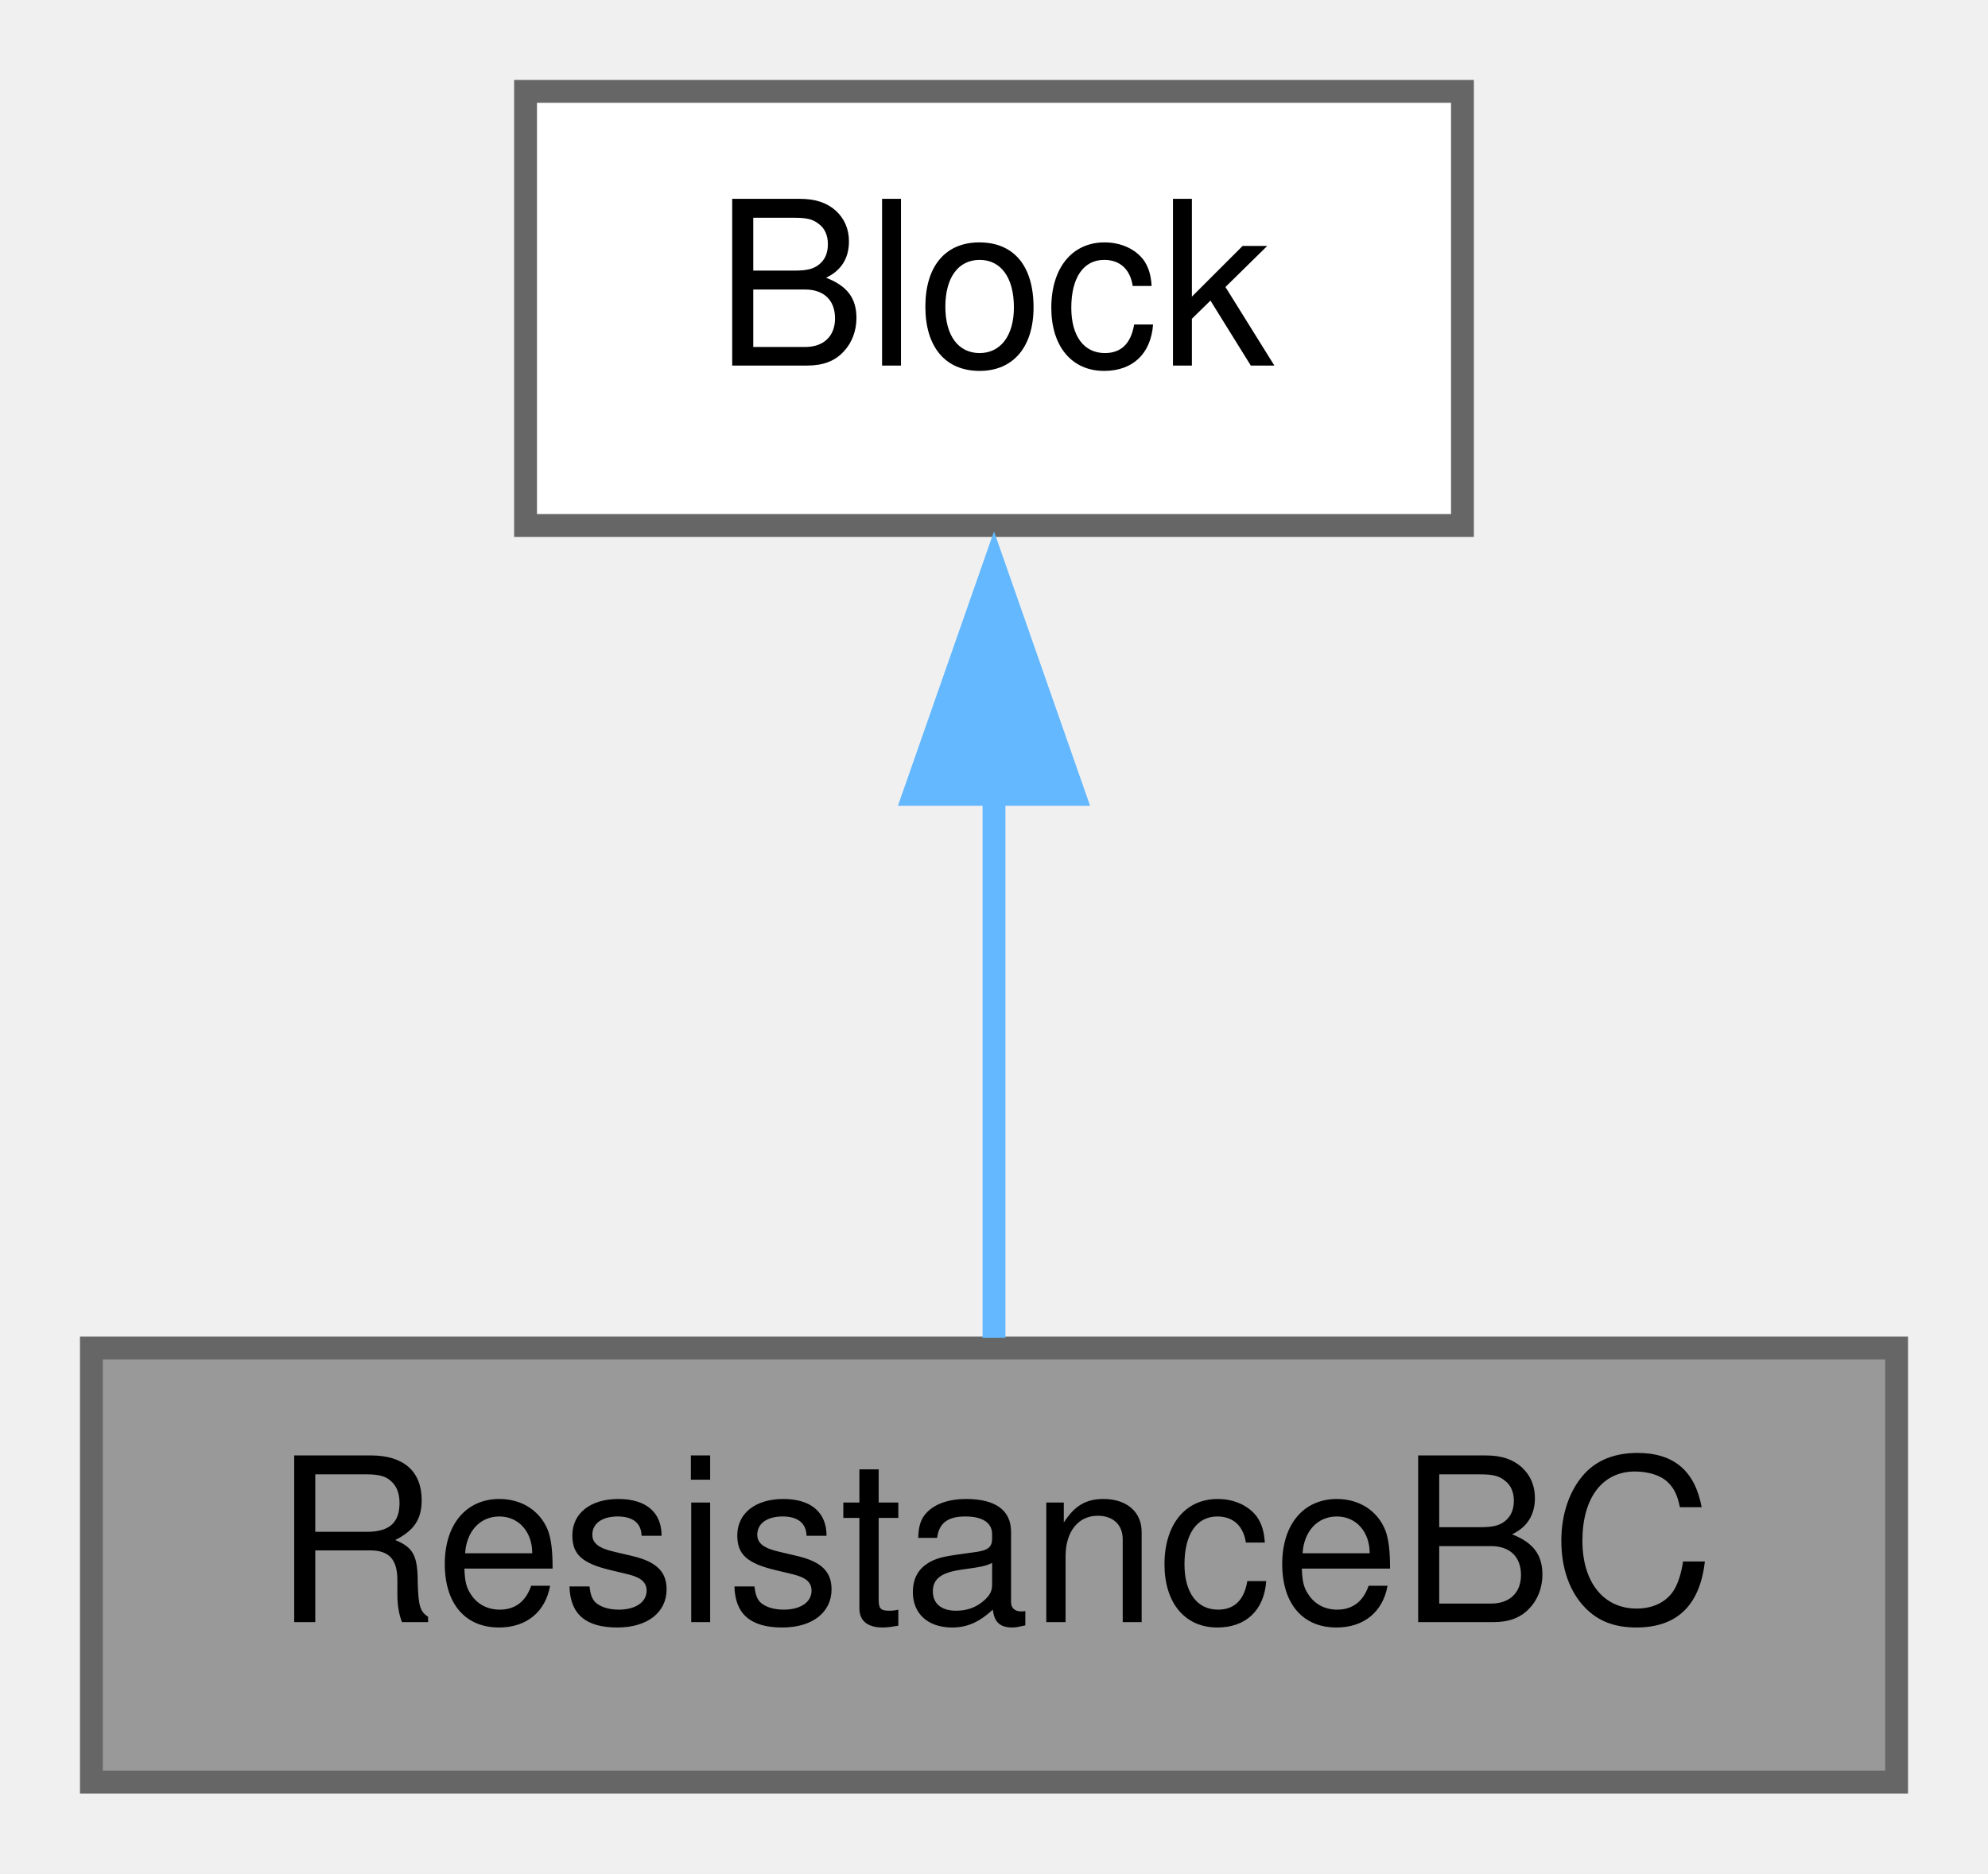
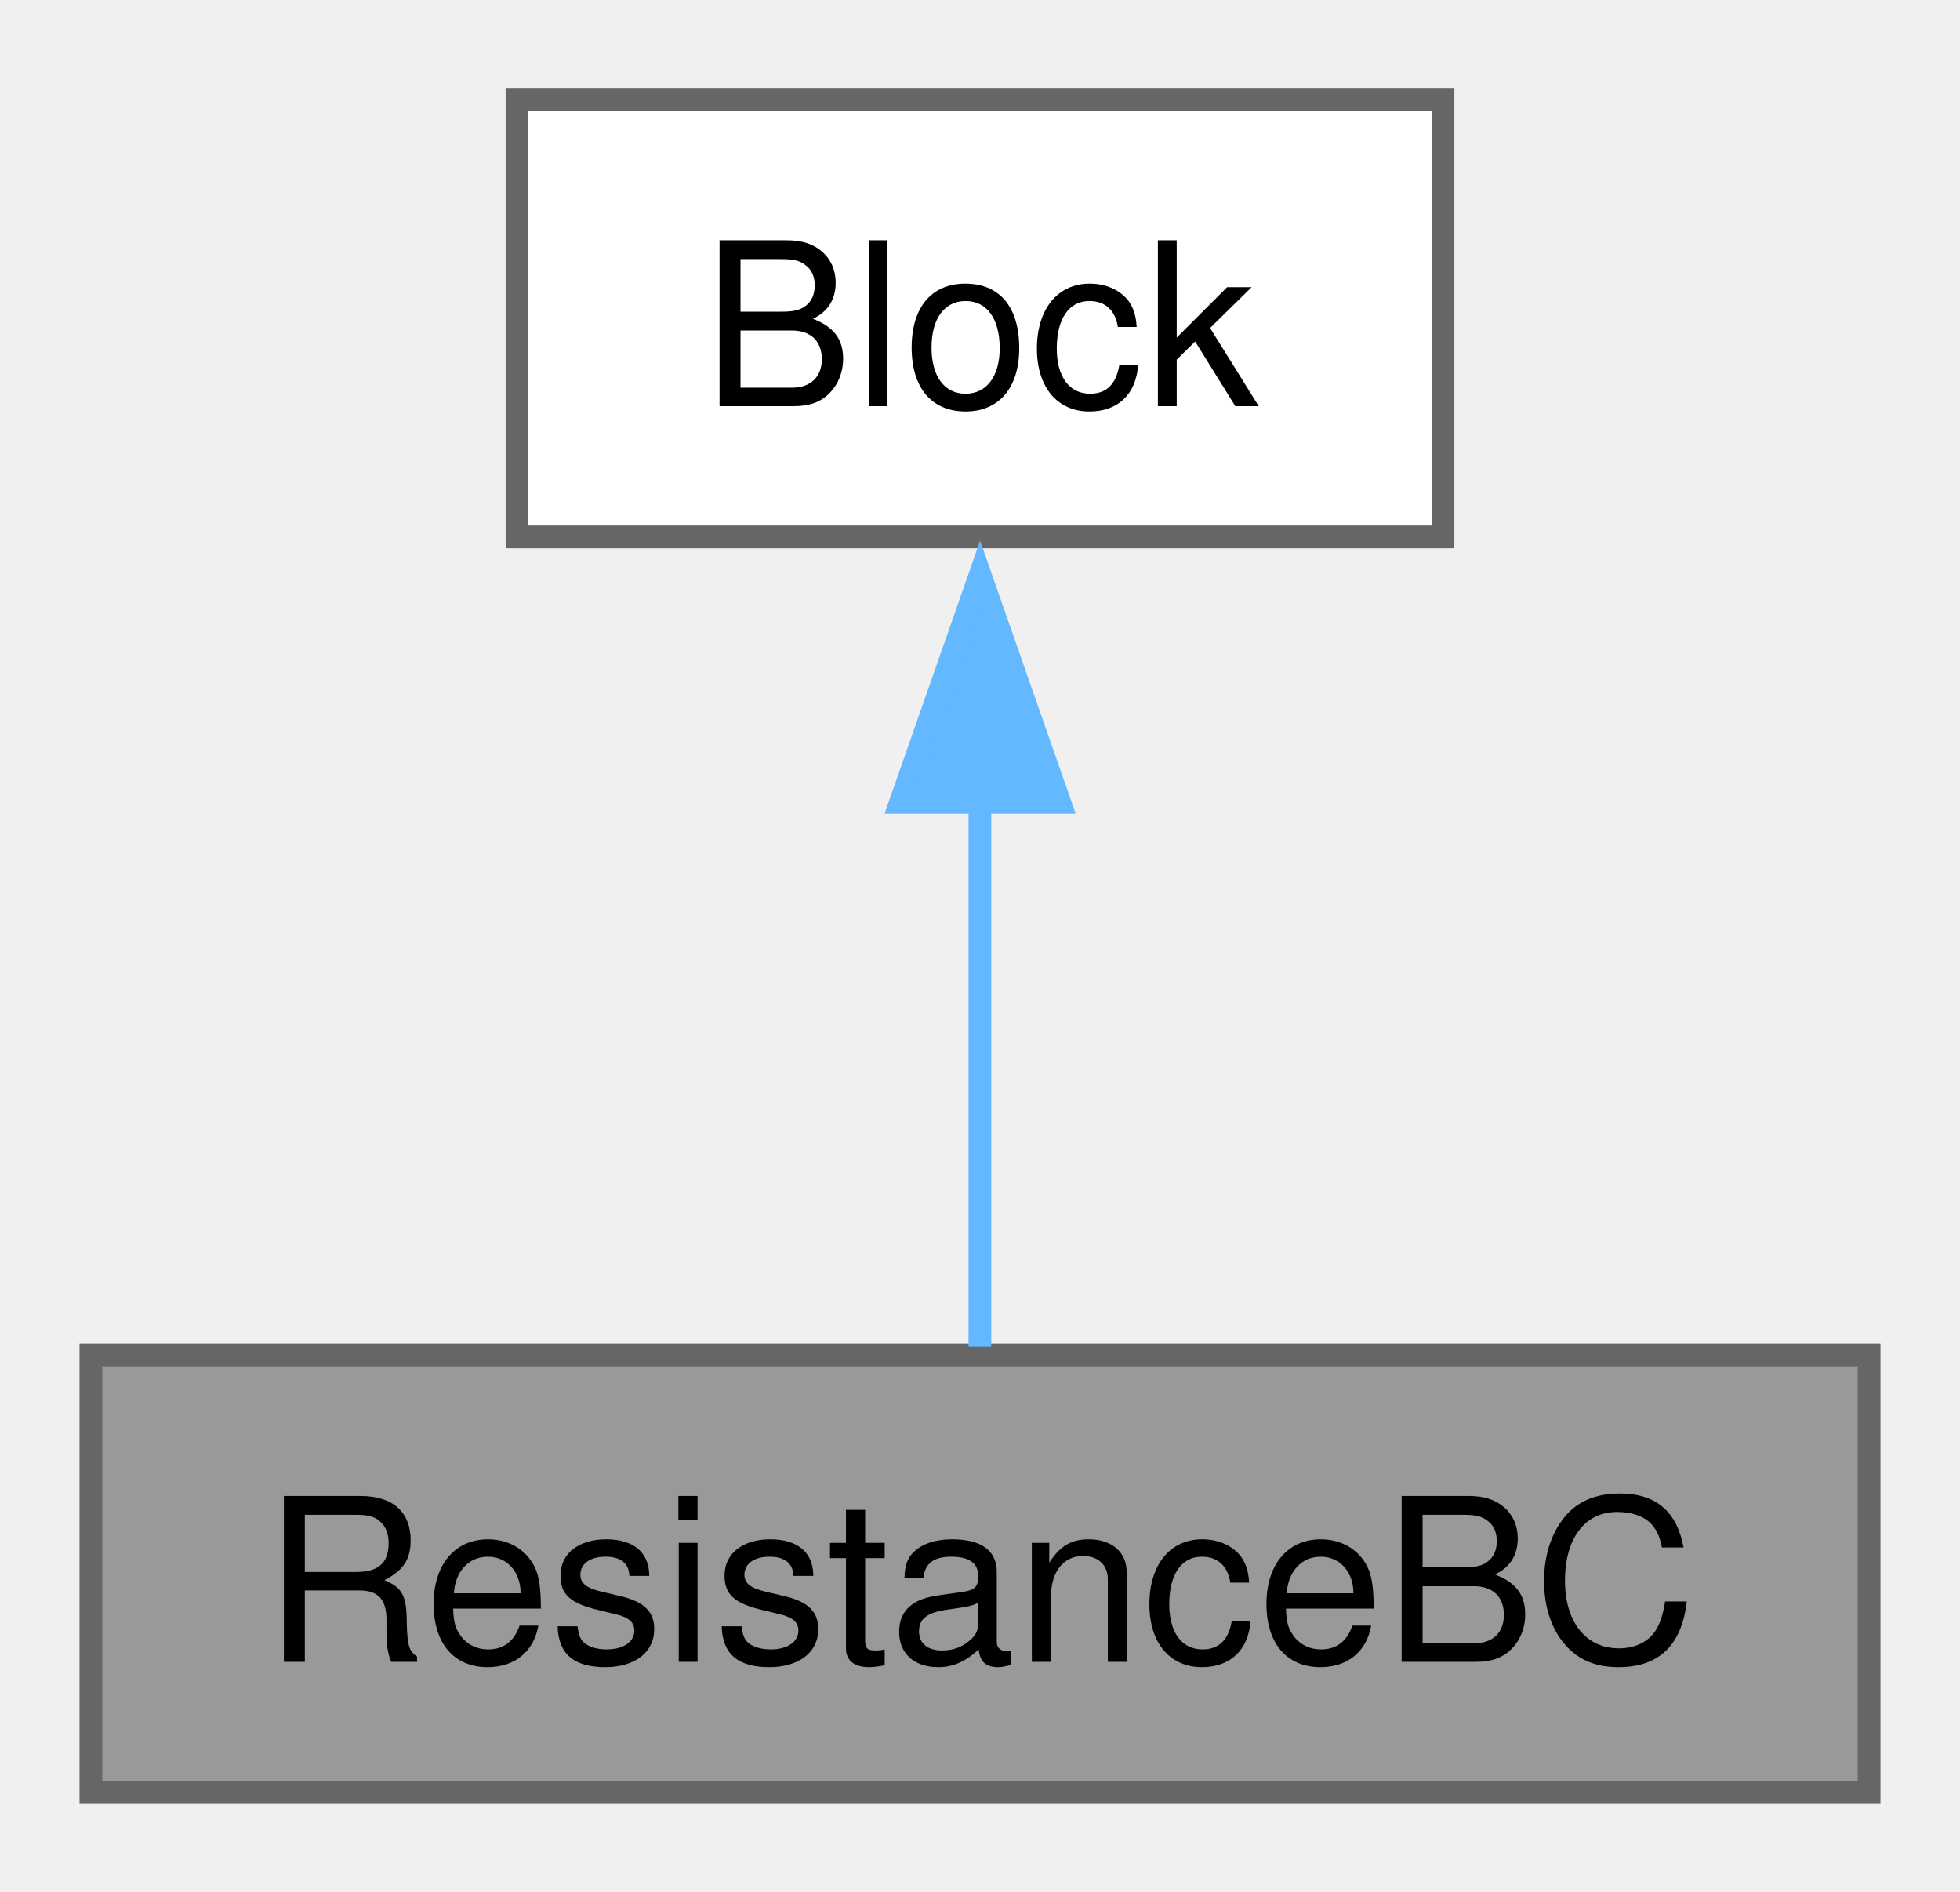
- <svg xmlns="http://www.w3.org/2000/svg" xmlns:xlink="http://www.w3.org/1999/xlink" width="87pt" height="82pt" viewBox="0.00 0.00 87.00 82.00">
-   <g id="graph0" class="graph" transform="scale(1 1) rotate(0) translate(4 78)">
-     <g id="node1" class="node">
-       <g id="a_node1">
+ <svg xmlns="http://www.w3.org/2000/svg" xmlns:xlink="http://www.w3.org/1999/xlink" width="86pt" height="83pt" viewBox="0.00 0.00 86.25 82.50">
+   <g id="graph0" class="graph" transform="scale(1 1) rotate(0) translate(4 78.5)">
+     <g id="Node000001" class="node">
+       <g id="a_Node000001">
        <a xlink:title="Resistance boundary condition.">
-           <polygon fill="#999999" stroke="#666666" points="79,-19 0,-19 0,0 79,0 79,-19" />
-           <text text-anchor="middle" x="39.5" y="-7" font-family="Helvetica,sans-Serif" font-size="10.00">ResistanceBC</text>
+           <polygon fill="#999999" stroke="#666666" points="78.25,-19.25 0,-19.25 0,0 78.25,0 78.25,-19.25" />
+           <text text-anchor="middle" x="39.12" y="-5.75" font-family="Helvetica,sans-Serif" font-size="10.00">ResistanceBC</text>
        </a>
      </g>
    </g>
-     <g id="node2" class="node">
-       <g id="a_node2">
+     <g id="Node000002" class="node">
+       <g id="a_Node000002">
        <a xlink:href="class_block.html" target="_top" xlink:title="Base class for 0D model components.">
-           <polygon fill="white" stroke="#666666" points="60,-74 19,-74 19,-55 60,-55 60,-74" />
-           <text text-anchor="middle" x="39.5" y="-62" font-family="Helvetica,sans-Serif" font-size="10.00">Block</text>
+           <polygon fill="white" stroke="#666666" points="59.5,-74.5 18.75,-74.5 18.75,-55.25 59.5,-55.25 59.5,-74.5" />
+           <text text-anchor="middle" x="39.12" y="-61" font-family="Helvetica,sans-Serif" font-size="10.00">Block</text>
        </a>
      </g>
    </g>
-     <g id="edge1" class="edge">
-       <path fill="none" stroke="#63b8ff" d="M39.5,-43.35C39.5,-35.1 39.5,-25.97 39.5,-19.44" />
-       <polygon fill="#63b8ff" stroke="#63b8ff" points="36,-43.23 39.5,-53.23 43,-43.23 36,-43.23" />
+     <g id="edge1_Node000001_Node000002" class="edge">
+       <g id="a_edge1_Node000001_Node000002">
+         <a xlink:title=" ">
+           <path fill="none" stroke="#63b8ff" d="M39.12,-43.63C39.12,-35.34 39.12,-26.17 39.12,-19.61" />
+           <polygon fill="#63b8ff" stroke="#63b8ff" points="35.63,-43.57 39.13,-53.57 42.63,-43.57 35.63,-43.57" />
+         </a>
+       </g>
    </g>
  </g>
</svg>
